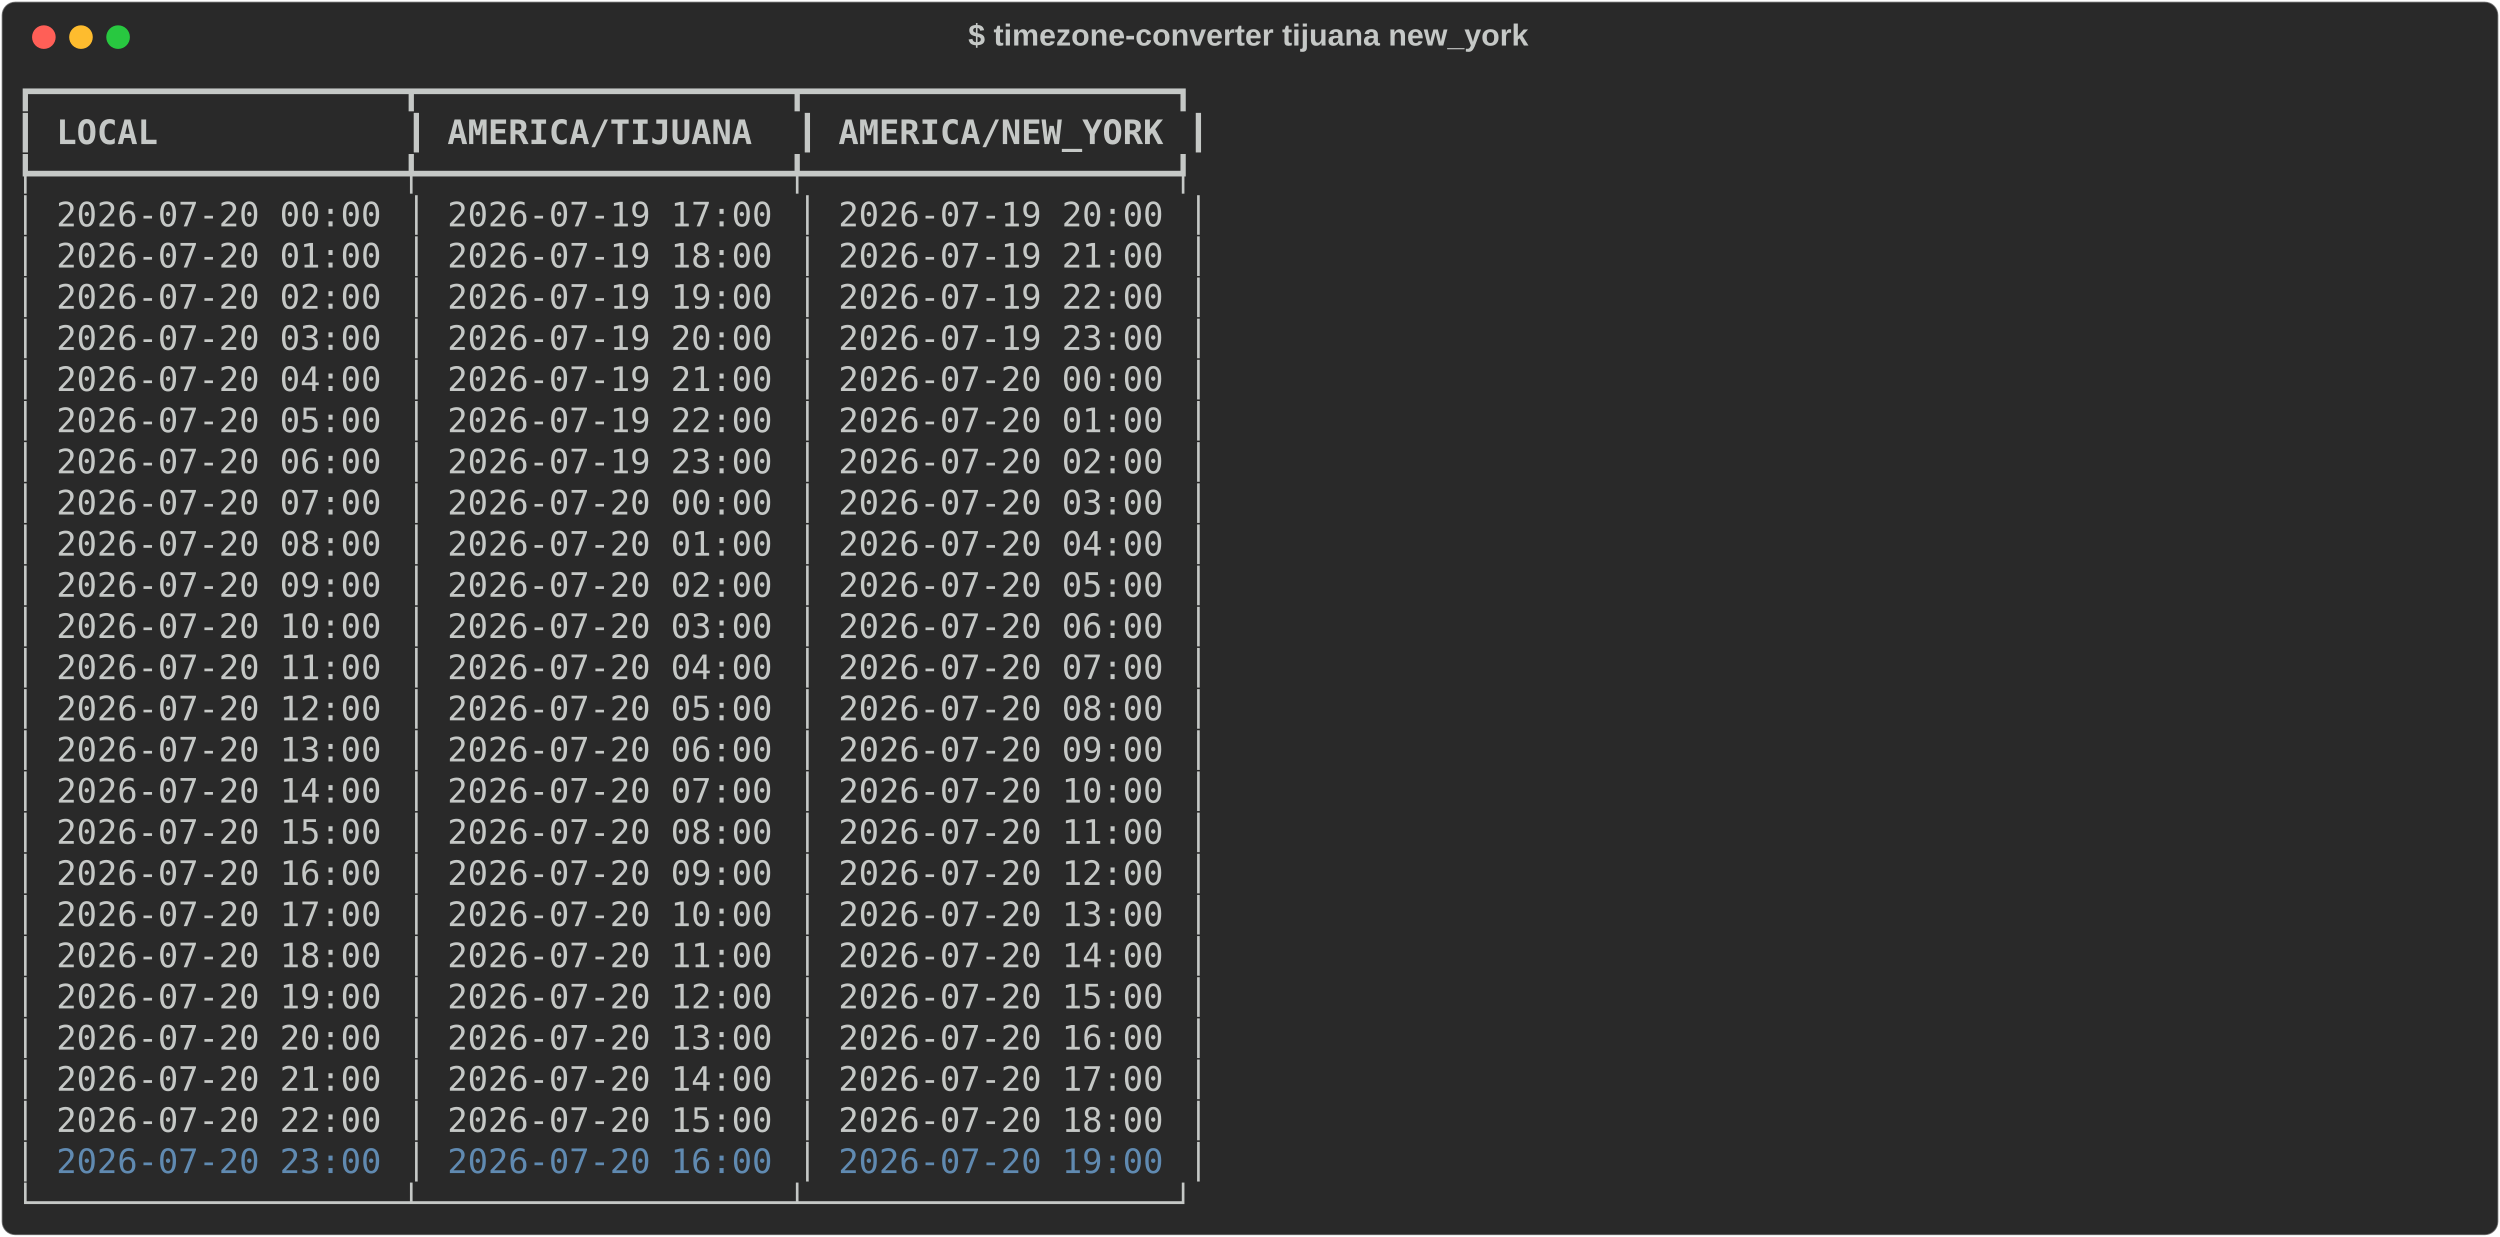
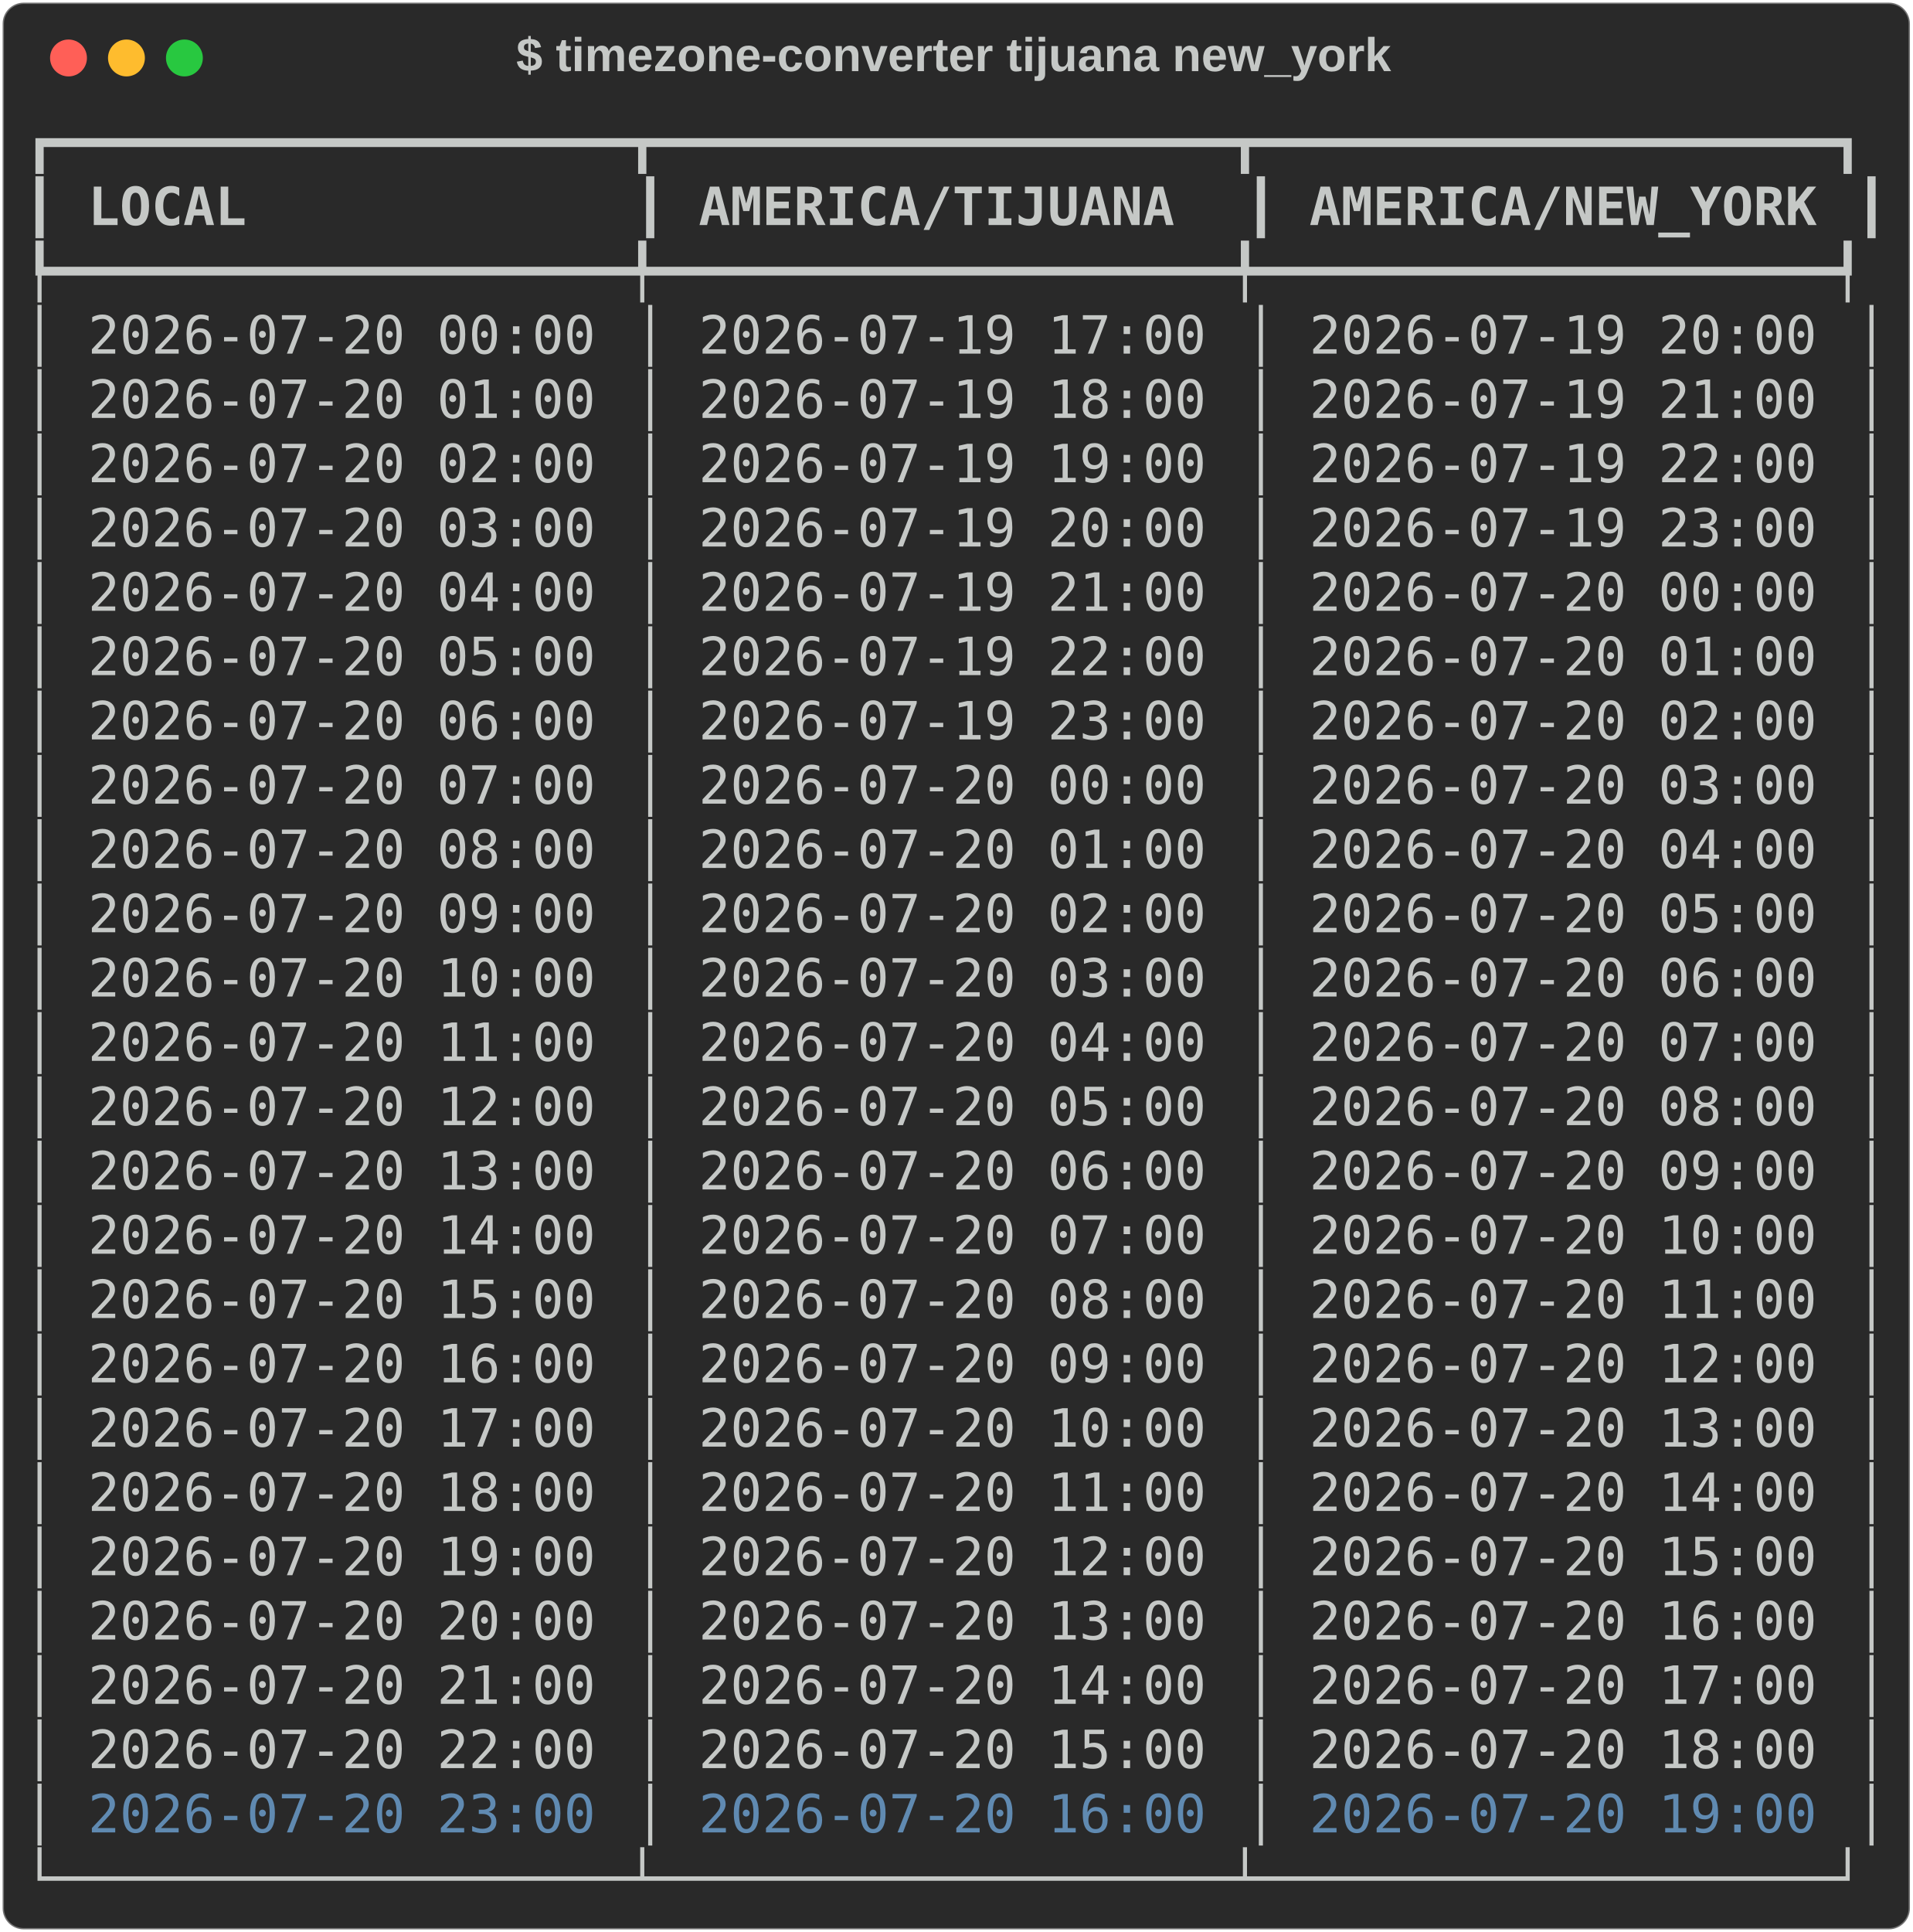
- <svg xmlns="http://www.w3.org/2000/svg" class="rich-terminal" viewBox="0 0 1482 733.2">
+ <svg xmlns="http://www.w3.org/2000/svg" class="rich-terminal" viewBox="0 0 726 733.2">
  <style>

    @font-face {
        font-family: "Fira Code";
        src: local("FiraCode-Regular"),
                url("https://cdnjs.cloudflare.com/ajax/libs/firacode/6.2.0/woff2/FiraCode-Regular.woff2") format("woff2"),
                url("https://cdnjs.cloudflare.com/ajax/libs/firacode/6.2.0/woff/FiraCode-Regular.woff") format("woff");
        font-style: normal;
        font-weight: 400;
    }
    @font-face {
        font-family: "Fira Code";
        src: local("FiraCode-Bold"),
                url("https://cdnjs.cloudflare.com/ajax/libs/firacode/6.2.0/woff2/FiraCode-Bold.woff2") format("woff2"),
                url("https://cdnjs.cloudflare.com/ajax/libs/firacode/6.2.0/woff/FiraCode-Bold.woff") format("woff");
        font-style: bold;
        font-weight: 700;
    }

    .terminal-735669799-matrix {
        font-family: Fira Code, monospace;
        font-size: 20px;
        line-height: 24.4px;
        font-variant-east-asian: full-width;
    }

    .terminal-735669799-title {
        font-size: 18px;
        font-weight: bold;
        font-family: arial;
    }

    .terminal-735669799-r1 { fill: #c5c8c6 }
.terminal-735669799-r2 { fill: #c5c8c6;font-weight: bold }
.terminal-735669799-r3 { fill: #608ab1 }
    </style>
  <defs>
    <clipPath id="terminal-735669799-clip-terminal">
-       <rect x="0" y="0" width="1463.0" height="682.2" />
+       <rect x="0" y="0" width="706.6" height="682.2" />
    </clipPath>
    <clipPath id="terminal-735669799-line-0">
-       <rect x="0" y="1.5" width="1464" height="24.65" />
+       <rect x="0" y="1.5" width="707.6" height="24.65" />
    </clipPath>
    <clipPath id="terminal-735669799-line-1">
-       <rect x="0" y="25.9" width="1464" height="24.65" />
+       <rect x="0" y="25.9" width="707.6" height="24.65" />
    </clipPath>
    <clipPath id="terminal-735669799-line-2">
-       <rect x="0" y="50.3" width="1464" height="24.65" />
+       <rect x="0" y="50.3" width="707.6" height="24.65" />
    </clipPath>
    <clipPath id="terminal-735669799-line-3">
-       <rect x="0" y="74.7" width="1464" height="24.65" />
+       <rect x="0" y="74.7" width="707.6" height="24.65" />
    </clipPath>
    <clipPath id="terminal-735669799-line-4">
-       <rect x="0" y="99.1" width="1464" height="24.65" />
+       <rect x="0" y="99.1" width="707.6" height="24.65" />
    </clipPath>
    <clipPath id="terminal-735669799-line-5">
-       <rect x="0" y="123.5" width="1464" height="24.65" />
+       <rect x="0" y="123.5" width="707.6" height="24.65" />
    </clipPath>
    <clipPath id="terminal-735669799-line-6">
-       <rect x="0" y="147.9" width="1464" height="24.65" />
+       <rect x="0" y="147.9" width="707.6" height="24.65" />
    </clipPath>
    <clipPath id="terminal-735669799-line-7">
-       <rect x="0" y="172.3" width="1464" height="24.65" />
+       <rect x="0" y="172.3" width="707.6" height="24.65" />
    </clipPath>
    <clipPath id="terminal-735669799-line-8">
-       <rect x="0" y="196.7" width="1464" height="24.65" />
+       <rect x="0" y="196.7" width="707.6" height="24.65" />
    </clipPath>
    <clipPath id="terminal-735669799-line-9">
-       <rect x="0" y="221.1" width="1464" height="24.65" />
+       <rect x="0" y="221.1" width="707.6" height="24.65" />
    </clipPath>
    <clipPath id="terminal-735669799-line-10">
-       <rect x="0" y="245.5" width="1464" height="24.65" />
+       <rect x="0" y="245.5" width="707.6" height="24.65" />
    </clipPath>
    <clipPath id="terminal-735669799-line-11">
-       <rect x="0" y="269.9" width="1464" height="24.65" />
+       <rect x="0" y="269.9" width="707.6" height="24.65" />
    </clipPath>
    <clipPath id="terminal-735669799-line-12">
-       <rect x="0" y="294.3" width="1464" height="24.65" />
+       <rect x="0" y="294.3" width="707.6" height="24.65" />
    </clipPath>
    <clipPath id="terminal-735669799-line-13">
-       <rect x="0" y="318.7" width="1464" height="24.65" />
+       <rect x="0" y="318.7" width="707.6" height="24.65" />
    </clipPath>
    <clipPath id="terminal-735669799-line-14">
-       <rect x="0" y="343.1" width="1464" height="24.65" />
+       <rect x="0" y="343.1" width="707.6" height="24.65" />
    </clipPath>
    <clipPath id="terminal-735669799-line-15">
-       <rect x="0" y="367.5" width="1464" height="24.65" />
+       <rect x="0" y="367.5" width="707.6" height="24.65" />
    </clipPath>
    <clipPath id="terminal-735669799-line-16">
-       <rect x="0" y="391.9" width="1464" height="24.65" />
+       <rect x="0" y="391.9" width="707.6" height="24.65" />
    </clipPath>
    <clipPath id="terminal-735669799-line-17">
-       <rect x="0" y="416.3" width="1464" height="24.65" />
+       <rect x="0" y="416.3" width="707.6" height="24.65" />
    </clipPath>
    <clipPath id="terminal-735669799-line-18">
-       <rect x="0" y="440.7" width="1464" height="24.65" />
+       <rect x="0" y="440.7" width="707.6" height="24.65" />
    </clipPath>
    <clipPath id="terminal-735669799-line-19">
-       <rect x="0" y="465.1" width="1464" height="24.65" />
+       <rect x="0" y="465.1" width="707.6" height="24.65" />
    </clipPath>
    <clipPath id="terminal-735669799-line-20">
-       <rect x="0" y="489.5" width="1464" height="24.65" />
+       <rect x="0" y="489.5" width="707.6" height="24.65" />
    </clipPath>
    <clipPath id="terminal-735669799-line-21">
-       <rect x="0" y="513.9" width="1464" height="24.65" />
+       <rect x="0" y="513.9" width="707.6" height="24.65" />
    </clipPath>
    <clipPath id="terminal-735669799-line-22">
-       <rect x="0" y="538.3" width="1464" height="24.65" />
+       <rect x="0" y="538.3" width="707.6" height="24.65" />
    </clipPath>
    <clipPath id="terminal-735669799-line-23">
-       <rect x="0" y="562.7" width="1464" height="24.65" />
+       <rect x="0" y="562.7" width="707.6" height="24.65" />
    </clipPath>
    <clipPath id="terminal-735669799-line-24">
-       <rect x="0" y="587.1" width="1464" height="24.65" />
+       <rect x="0" y="587.1" width="707.6" height="24.65" />
    </clipPath>
    <clipPath id="terminal-735669799-line-25">
-       <rect x="0" y="611.5" width="1464" height="24.65" />
+       <rect x="0" y="611.5" width="707.6" height="24.65" />
    </clipPath>
    <clipPath id="terminal-735669799-line-26">
-       <rect x="0" y="635.9" width="1464" height="24.65" />
+       <rect x="0" y="635.9" width="707.6" height="24.65" />
    </clipPath>
  </defs>
-   <rect fill="#292929" stroke="rgba(255,255,255,0.35)" stroke-width="1" x="1" y="1" width="1480" height="731.2" rx="8" />
-   <text class="terminal-735669799-title" fill="#c5c8c6" text-anchor="middle" x="740" y="27">$ timezone-converter tijuana new_york</text>
+   <rect fill="#292929" stroke="rgba(255,255,255,0.35)" stroke-width="1" x="1" y="1" width="724" height="731.2" rx="8" />
+   <text class="terminal-735669799-title" fill="#c5c8c6" text-anchor="middle" x="362" y="27">$ timezone-converter tijuana new_york</text>
  <g transform="translate(26,22)">
    <circle cx="0" cy="0" r="7" fill="#ff5f57" />
    <circle cx="22" cy="0" r="7" fill="#febc2e" />
    <circle cx="44" cy="0" r="7" fill="#28c840" />
  </g>
  <g transform="translate(9, 41)" clip-path="url(#terminal-735669799-clip-terminal)">
    <g class="terminal-735669799-matrix">
      <text class="terminal-735669799-r1" x="0" y="20" textLength="707.6" clip-path="url(#terminal-735669799-line-0)">┏━━━━━━━━━━━━━━━━━━┳━━━━━━━━━━━━━━━━━━┳━━━━━━━━━━━━━━━━━━┓</text>
-       <text class="terminal-735669799-r1" x="1464" y="20" textLength="12.2" clip-path="url(#terminal-735669799-line-0)">
+       <text class="terminal-735669799-r1" x="707.6" y="20" textLength="12.2" clip-path="url(#terminal-735669799-line-0)">
</text>
      <text class="terminal-735669799-r1" x="0" y="44.4" textLength="12.2" clip-path="url(#terminal-735669799-line-1)">┃</text>
      <text class="terminal-735669799-r2" x="24.4" y="44.4" textLength="195.2" clip-path="url(#terminal-735669799-line-1)">     LOCAL      </text>
      <text class="terminal-735669799-r1" x="231.8" y="44.4" textLength="12.2" clip-path="url(#terminal-735669799-line-1)">┃</text>
      <text class="terminal-735669799-r2" x="256.2" y="44.4" textLength="195.2" clip-path="url(#terminal-735669799-line-1)">AMERICA/TIJUANA </text>
      <text class="terminal-735669799-r1" x="463.6" y="44.4" textLength="12.2" clip-path="url(#terminal-735669799-line-1)">┃</text>
      <text class="terminal-735669799-r2" x="488" y="44.4" textLength="195.2" clip-path="url(#terminal-735669799-line-1)">AMERICA/NEW_YORK</text>
      <text class="terminal-735669799-r1" x="695.4" y="44.4" textLength="12.2" clip-path="url(#terminal-735669799-line-1)">┃</text>
-       <text class="terminal-735669799-r1" x="1464" y="44.4" textLength="12.2" clip-path="url(#terminal-735669799-line-1)">
+       <text class="terminal-735669799-r1" x="707.6" y="44.4" textLength="12.2" clip-path="url(#terminal-735669799-line-1)">
</text>
      <text class="terminal-735669799-r1" x="0" y="68.8" textLength="707.6" clip-path="url(#terminal-735669799-line-2)">┡━━━━━━━━━━━━━━━━━━╇━━━━━━━━━━━━━━━━━━╇━━━━━━━━━━━━━━━━━━┩</text>
-       <text class="terminal-735669799-r1" x="1464" y="68.8" textLength="12.2" clip-path="url(#terminal-735669799-line-2)">
+       <text class="terminal-735669799-r1" x="707.6" y="68.8" textLength="12.2" clip-path="url(#terminal-735669799-line-2)">
</text>
      <text class="terminal-735669799-r1" x="0" y="93.2" textLength="12.2" clip-path="url(#terminal-735669799-line-3)">│</text>
      <text class="terminal-735669799-r1" x="24.4" y="93.2" textLength="195.2" clip-path="url(#terminal-735669799-line-3)">2026-07-20 00:00</text>
      <text class="terminal-735669799-r1" x="231.8" y="93.2" textLength="12.2" clip-path="url(#terminal-735669799-line-3)">│</text>
      <text class="terminal-735669799-r1" x="256.2" y="93.2" textLength="195.2" clip-path="url(#terminal-735669799-line-3)">2026-07-19 17:00</text>
      <text class="terminal-735669799-r1" x="463.6" y="93.2" textLength="12.2" clip-path="url(#terminal-735669799-line-3)">│</text>
      <text class="terminal-735669799-r1" x="488" y="93.2" textLength="195.2" clip-path="url(#terminal-735669799-line-3)">2026-07-19 20:00</text>
      <text class="terminal-735669799-r1" x="695.4" y="93.2" textLength="12.2" clip-path="url(#terminal-735669799-line-3)">│</text>
-       <text class="terminal-735669799-r1" x="1464" y="93.2" textLength="12.2" clip-path="url(#terminal-735669799-line-3)">
+       <text class="terminal-735669799-r1" x="707.6" y="93.2" textLength="12.2" clip-path="url(#terminal-735669799-line-3)">
</text>
      <text class="terminal-735669799-r1" x="0" y="117.6" textLength="12.2" clip-path="url(#terminal-735669799-line-4)">│</text>
      <text class="terminal-735669799-r1" x="24.4" y="117.6" textLength="195.2" clip-path="url(#terminal-735669799-line-4)">2026-07-20 01:00</text>
      <text class="terminal-735669799-r1" x="231.8" y="117.6" textLength="12.2" clip-path="url(#terminal-735669799-line-4)">│</text>
      <text class="terminal-735669799-r1" x="256.2" y="117.6" textLength="195.2" clip-path="url(#terminal-735669799-line-4)">2026-07-19 18:00</text>
      <text class="terminal-735669799-r1" x="463.6" y="117.6" textLength="12.2" clip-path="url(#terminal-735669799-line-4)">│</text>
      <text class="terminal-735669799-r1" x="488" y="117.6" textLength="195.2" clip-path="url(#terminal-735669799-line-4)">2026-07-19 21:00</text>
      <text class="terminal-735669799-r1" x="695.4" y="117.6" textLength="12.2" clip-path="url(#terminal-735669799-line-4)">│</text>
-       <text class="terminal-735669799-r1" x="1464" y="117.6" textLength="12.2" clip-path="url(#terminal-735669799-line-4)">
+       <text class="terminal-735669799-r1" x="707.6" y="117.6" textLength="12.2" clip-path="url(#terminal-735669799-line-4)">
</text>
      <text class="terminal-735669799-r1" x="0" y="142" textLength="12.2" clip-path="url(#terminal-735669799-line-5)">│</text>
      <text class="terminal-735669799-r1" x="24.4" y="142" textLength="195.2" clip-path="url(#terminal-735669799-line-5)">2026-07-20 02:00</text>
      <text class="terminal-735669799-r1" x="231.8" y="142" textLength="12.2" clip-path="url(#terminal-735669799-line-5)">│</text>
      <text class="terminal-735669799-r1" x="256.2" y="142" textLength="195.2" clip-path="url(#terminal-735669799-line-5)">2026-07-19 19:00</text>
      <text class="terminal-735669799-r1" x="463.6" y="142" textLength="12.2" clip-path="url(#terminal-735669799-line-5)">│</text>
      <text class="terminal-735669799-r1" x="488" y="142" textLength="195.2" clip-path="url(#terminal-735669799-line-5)">2026-07-19 22:00</text>
      <text class="terminal-735669799-r1" x="695.4" y="142" textLength="12.2" clip-path="url(#terminal-735669799-line-5)">│</text>
-       <text class="terminal-735669799-r1" x="1464" y="142" textLength="12.2" clip-path="url(#terminal-735669799-line-5)">
+       <text class="terminal-735669799-r1" x="707.6" y="142" textLength="12.2" clip-path="url(#terminal-735669799-line-5)">
</text>
      <text class="terminal-735669799-r1" x="0" y="166.4" textLength="12.2" clip-path="url(#terminal-735669799-line-6)">│</text>
      <text class="terminal-735669799-r1" x="24.4" y="166.4" textLength="195.2" clip-path="url(#terminal-735669799-line-6)">2026-07-20 03:00</text>
      <text class="terminal-735669799-r1" x="231.8" y="166.4" textLength="12.2" clip-path="url(#terminal-735669799-line-6)">│</text>
      <text class="terminal-735669799-r1" x="256.2" y="166.4" textLength="195.2" clip-path="url(#terminal-735669799-line-6)">2026-07-19 20:00</text>
      <text class="terminal-735669799-r1" x="463.6" y="166.4" textLength="12.2" clip-path="url(#terminal-735669799-line-6)">│</text>
      <text class="terminal-735669799-r1" x="488" y="166.4" textLength="195.2" clip-path="url(#terminal-735669799-line-6)">2026-07-19 23:00</text>
      <text class="terminal-735669799-r1" x="695.4" y="166.4" textLength="12.2" clip-path="url(#terminal-735669799-line-6)">│</text>
-       <text class="terminal-735669799-r1" x="1464" y="166.4" textLength="12.2" clip-path="url(#terminal-735669799-line-6)">
+       <text class="terminal-735669799-r1" x="707.6" y="166.4" textLength="12.2" clip-path="url(#terminal-735669799-line-6)">
</text>
      <text class="terminal-735669799-r1" x="0" y="190.8" textLength="12.2" clip-path="url(#terminal-735669799-line-7)">│</text>
      <text class="terminal-735669799-r1" x="24.4" y="190.8" textLength="195.2" clip-path="url(#terminal-735669799-line-7)">2026-07-20 04:00</text>
      <text class="terminal-735669799-r1" x="231.8" y="190.8" textLength="12.2" clip-path="url(#terminal-735669799-line-7)">│</text>
      <text class="terminal-735669799-r1" x="256.2" y="190.8" textLength="195.2" clip-path="url(#terminal-735669799-line-7)">2026-07-19 21:00</text>
      <text class="terminal-735669799-r1" x="463.6" y="190.8" textLength="12.2" clip-path="url(#terminal-735669799-line-7)">│</text>
      <text class="terminal-735669799-r1" x="488" y="190.8" textLength="195.2" clip-path="url(#terminal-735669799-line-7)">2026-07-20 00:00</text>
      <text class="terminal-735669799-r1" x="695.4" y="190.8" textLength="12.2" clip-path="url(#terminal-735669799-line-7)">│</text>
-       <text class="terminal-735669799-r1" x="1464" y="190.8" textLength="12.2" clip-path="url(#terminal-735669799-line-7)">
+       <text class="terminal-735669799-r1" x="707.6" y="190.8" textLength="12.2" clip-path="url(#terminal-735669799-line-7)">
</text>
      <text class="terminal-735669799-r1" x="0" y="215.2" textLength="12.2" clip-path="url(#terminal-735669799-line-8)">│</text>
      <text class="terminal-735669799-r1" x="24.4" y="215.2" textLength="195.2" clip-path="url(#terminal-735669799-line-8)">2026-07-20 05:00</text>
      <text class="terminal-735669799-r1" x="231.8" y="215.2" textLength="12.2" clip-path="url(#terminal-735669799-line-8)">│</text>
      <text class="terminal-735669799-r1" x="256.2" y="215.2" textLength="195.2" clip-path="url(#terminal-735669799-line-8)">2026-07-19 22:00</text>
      <text class="terminal-735669799-r1" x="463.6" y="215.2" textLength="12.2" clip-path="url(#terminal-735669799-line-8)">│</text>
      <text class="terminal-735669799-r1" x="488" y="215.2" textLength="195.2" clip-path="url(#terminal-735669799-line-8)">2026-07-20 01:00</text>
      <text class="terminal-735669799-r1" x="695.4" y="215.2" textLength="12.2" clip-path="url(#terminal-735669799-line-8)">│</text>
-       <text class="terminal-735669799-r1" x="1464" y="215.2" textLength="12.2" clip-path="url(#terminal-735669799-line-8)">
+       <text class="terminal-735669799-r1" x="707.6" y="215.2" textLength="12.2" clip-path="url(#terminal-735669799-line-8)">
</text>
      <text class="terminal-735669799-r1" x="0" y="239.6" textLength="12.2" clip-path="url(#terminal-735669799-line-9)">│</text>
      <text class="terminal-735669799-r1" x="24.4" y="239.6" textLength="195.2" clip-path="url(#terminal-735669799-line-9)">2026-07-20 06:00</text>
      <text class="terminal-735669799-r1" x="231.8" y="239.6" textLength="12.2" clip-path="url(#terminal-735669799-line-9)">│</text>
      <text class="terminal-735669799-r1" x="256.2" y="239.6" textLength="195.2" clip-path="url(#terminal-735669799-line-9)">2026-07-19 23:00</text>
      <text class="terminal-735669799-r1" x="463.6" y="239.6" textLength="12.2" clip-path="url(#terminal-735669799-line-9)">│</text>
      <text class="terminal-735669799-r1" x="488" y="239.6" textLength="195.2" clip-path="url(#terminal-735669799-line-9)">2026-07-20 02:00</text>
      <text class="terminal-735669799-r1" x="695.4" y="239.6" textLength="12.2" clip-path="url(#terminal-735669799-line-9)">│</text>
-       <text class="terminal-735669799-r1" x="1464" y="239.6" textLength="12.2" clip-path="url(#terminal-735669799-line-9)">
+       <text class="terminal-735669799-r1" x="707.6" y="239.6" textLength="12.2" clip-path="url(#terminal-735669799-line-9)">
</text>
      <text class="terminal-735669799-r1" x="0" y="264" textLength="12.2" clip-path="url(#terminal-735669799-line-10)">│</text>
      <text class="terminal-735669799-r1" x="24.4" y="264" textLength="195.2" clip-path="url(#terminal-735669799-line-10)">2026-07-20 07:00</text>
      <text class="terminal-735669799-r1" x="231.8" y="264" textLength="12.2" clip-path="url(#terminal-735669799-line-10)">│</text>
      <text class="terminal-735669799-r1" x="256.2" y="264" textLength="195.2" clip-path="url(#terminal-735669799-line-10)">2026-07-20 00:00</text>
      <text class="terminal-735669799-r1" x="463.6" y="264" textLength="12.2" clip-path="url(#terminal-735669799-line-10)">│</text>
      <text class="terminal-735669799-r1" x="488" y="264" textLength="195.2" clip-path="url(#terminal-735669799-line-10)">2026-07-20 03:00</text>
      <text class="terminal-735669799-r1" x="695.4" y="264" textLength="12.2" clip-path="url(#terminal-735669799-line-10)">│</text>
-       <text class="terminal-735669799-r1" x="1464" y="264" textLength="12.2" clip-path="url(#terminal-735669799-line-10)">
+       <text class="terminal-735669799-r1" x="707.6" y="264" textLength="12.2" clip-path="url(#terminal-735669799-line-10)">
</text>
      <text class="terminal-735669799-r1" x="0" y="288.4" textLength="12.2" clip-path="url(#terminal-735669799-line-11)">│</text>
      <text class="terminal-735669799-r1" x="24.4" y="288.4" textLength="195.2" clip-path="url(#terminal-735669799-line-11)">2026-07-20 08:00</text>
      <text class="terminal-735669799-r1" x="231.8" y="288.4" textLength="12.2" clip-path="url(#terminal-735669799-line-11)">│</text>
      <text class="terminal-735669799-r1" x="256.2" y="288.4" textLength="195.2" clip-path="url(#terminal-735669799-line-11)">2026-07-20 01:00</text>
      <text class="terminal-735669799-r1" x="463.6" y="288.4" textLength="12.2" clip-path="url(#terminal-735669799-line-11)">│</text>
      <text class="terminal-735669799-r1" x="488" y="288.4" textLength="195.2" clip-path="url(#terminal-735669799-line-11)">2026-07-20 04:00</text>
      <text class="terminal-735669799-r1" x="695.4" y="288.4" textLength="12.2" clip-path="url(#terminal-735669799-line-11)">│</text>
-       <text class="terminal-735669799-r1" x="1464" y="288.4" textLength="12.2" clip-path="url(#terminal-735669799-line-11)">
+       <text class="terminal-735669799-r1" x="707.6" y="288.4" textLength="12.2" clip-path="url(#terminal-735669799-line-11)">
</text>
      <text class="terminal-735669799-r1" x="0" y="312.8" textLength="12.2" clip-path="url(#terminal-735669799-line-12)">│</text>
      <text class="terminal-735669799-r1" x="24.4" y="312.8" textLength="195.2" clip-path="url(#terminal-735669799-line-12)">2026-07-20 09:00</text>
      <text class="terminal-735669799-r1" x="231.8" y="312.8" textLength="12.2" clip-path="url(#terminal-735669799-line-12)">│</text>
      <text class="terminal-735669799-r1" x="256.2" y="312.8" textLength="195.2" clip-path="url(#terminal-735669799-line-12)">2026-07-20 02:00</text>
      <text class="terminal-735669799-r1" x="463.6" y="312.8" textLength="12.2" clip-path="url(#terminal-735669799-line-12)">│</text>
      <text class="terminal-735669799-r1" x="488" y="312.8" textLength="195.2" clip-path="url(#terminal-735669799-line-12)">2026-07-20 05:00</text>
      <text class="terminal-735669799-r1" x="695.4" y="312.8" textLength="12.2" clip-path="url(#terminal-735669799-line-12)">│</text>
-       <text class="terminal-735669799-r1" x="1464" y="312.8" textLength="12.2" clip-path="url(#terminal-735669799-line-12)">
+       <text class="terminal-735669799-r1" x="707.6" y="312.8" textLength="12.2" clip-path="url(#terminal-735669799-line-12)">
</text>
      <text class="terminal-735669799-r1" x="0" y="337.2" textLength="12.2" clip-path="url(#terminal-735669799-line-13)">│</text>
      <text class="terminal-735669799-r1" x="24.4" y="337.2" textLength="195.2" clip-path="url(#terminal-735669799-line-13)">2026-07-20 10:00</text>
      <text class="terminal-735669799-r1" x="231.8" y="337.2" textLength="12.2" clip-path="url(#terminal-735669799-line-13)">│</text>
      <text class="terminal-735669799-r1" x="256.2" y="337.2" textLength="195.2" clip-path="url(#terminal-735669799-line-13)">2026-07-20 03:00</text>
      <text class="terminal-735669799-r1" x="463.6" y="337.2" textLength="12.2" clip-path="url(#terminal-735669799-line-13)">│</text>
      <text class="terminal-735669799-r1" x="488" y="337.2" textLength="195.2" clip-path="url(#terminal-735669799-line-13)">2026-07-20 06:00</text>
      <text class="terminal-735669799-r1" x="695.4" y="337.2" textLength="12.2" clip-path="url(#terminal-735669799-line-13)">│</text>
-       <text class="terminal-735669799-r1" x="1464" y="337.2" textLength="12.2" clip-path="url(#terminal-735669799-line-13)">
+       <text class="terminal-735669799-r1" x="707.6" y="337.2" textLength="12.2" clip-path="url(#terminal-735669799-line-13)">
</text>
      <text class="terminal-735669799-r1" x="0" y="361.6" textLength="12.2" clip-path="url(#terminal-735669799-line-14)">│</text>
      <text class="terminal-735669799-r1" x="24.4" y="361.6" textLength="195.2" clip-path="url(#terminal-735669799-line-14)">2026-07-20 11:00</text>
      <text class="terminal-735669799-r1" x="231.8" y="361.6" textLength="12.2" clip-path="url(#terminal-735669799-line-14)">│</text>
      <text class="terminal-735669799-r1" x="256.2" y="361.6" textLength="195.2" clip-path="url(#terminal-735669799-line-14)">2026-07-20 04:00</text>
      <text class="terminal-735669799-r1" x="463.6" y="361.6" textLength="12.2" clip-path="url(#terminal-735669799-line-14)">│</text>
      <text class="terminal-735669799-r1" x="488" y="361.6" textLength="195.2" clip-path="url(#terminal-735669799-line-14)">2026-07-20 07:00</text>
      <text class="terminal-735669799-r1" x="695.4" y="361.6" textLength="12.2" clip-path="url(#terminal-735669799-line-14)">│</text>
-       <text class="terminal-735669799-r1" x="1464" y="361.6" textLength="12.2" clip-path="url(#terminal-735669799-line-14)">
+       <text class="terminal-735669799-r1" x="707.6" y="361.6" textLength="12.2" clip-path="url(#terminal-735669799-line-14)">
</text>
      <text class="terminal-735669799-r1" x="0" y="386" textLength="12.2" clip-path="url(#terminal-735669799-line-15)">│</text>
      <text class="terminal-735669799-r1" x="24.4" y="386" textLength="195.2" clip-path="url(#terminal-735669799-line-15)">2026-07-20 12:00</text>
      <text class="terminal-735669799-r1" x="231.8" y="386" textLength="12.2" clip-path="url(#terminal-735669799-line-15)">│</text>
      <text class="terminal-735669799-r1" x="256.2" y="386" textLength="195.2" clip-path="url(#terminal-735669799-line-15)">2026-07-20 05:00</text>
      <text class="terminal-735669799-r1" x="463.6" y="386" textLength="12.2" clip-path="url(#terminal-735669799-line-15)">│</text>
      <text class="terminal-735669799-r1" x="488" y="386" textLength="195.2" clip-path="url(#terminal-735669799-line-15)">2026-07-20 08:00</text>
      <text class="terminal-735669799-r1" x="695.4" y="386" textLength="12.2" clip-path="url(#terminal-735669799-line-15)">│</text>
-       <text class="terminal-735669799-r1" x="1464" y="386" textLength="12.2" clip-path="url(#terminal-735669799-line-15)">
+       <text class="terminal-735669799-r1" x="707.6" y="386" textLength="12.2" clip-path="url(#terminal-735669799-line-15)">
</text>
      <text class="terminal-735669799-r1" x="0" y="410.4" textLength="12.2" clip-path="url(#terminal-735669799-line-16)">│</text>
      <text class="terminal-735669799-r1" x="24.4" y="410.4" textLength="195.2" clip-path="url(#terminal-735669799-line-16)">2026-07-20 13:00</text>
      <text class="terminal-735669799-r1" x="231.8" y="410.4" textLength="12.2" clip-path="url(#terminal-735669799-line-16)">│</text>
      <text class="terminal-735669799-r1" x="256.2" y="410.4" textLength="195.2" clip-path="url(#terminal-735669799-line-16)">2026-07-20 06:00</text>
      <text class="terminal-735669799-r1" x="463.6" y="410.4" textLength="12.2" clip-path="url(#terminal-735669799-line-16)">│</text>
      <text class="terminal-735669799-r1" x="488" y="410.4" textLength="195.2" clip-path="url(#terminal-735669799-line-16)">2026-07-20 09:00</text>
      <text class="terminal-735669799-r1" x="695.4" y="410.4" textLength="12.2" clip-path="url(#terminal-735669799-line-16)">│</text>
-       <text class="terminal-735669799-r1" x="1464" y="410.4" textLength="12.2" clip-path="url(#terminal-735669799-line-16)">
+       <text class="terminal-735669799-r1" x="707.6" y="410.4" textLength="12.2" clip-path="url(#terminal-735669799-line-16)">
</text>
      <text class="terminal-735669799-r1" x="0" y="434.8" textLength="12.2" clip-path="url(#terminal-735669799-line-17)">│</text>
      <text class="terminal-735669799-r1" x="24.4" y="434.8" textLength="195.2" clip-path="url(#terminal-735669799-line-17)">2026-07-20 14:00</text>
      <text class="terminal-735669799-r1" x="231.8" y="434.8" textLength="12.2" clip-path="url(#terminal-735669799-line-17)">│</text>
      <text class="terminal-735669799-r1" x="256.2" y="434.8" textLength="195.2" clip-path="url(#terminal-735669799-line-17)">2026-07-20 07:00</text>
      <text class="terminal-735669799-r1" x="463.6" y="434.8" textLength="12.2" clip-path="url(#terminal-735669799-line-17)">│</text>
      <text class="terminal-735669799-r1" x="488" y="434.8" textLength="195.2" clip-path="url(#terminal-735669799-line-17)">2026-07-20 10:00</text>
      <text class="terminal-735669799-r1" x="695.4" y="434.8" textLength="12.2" clip-path="url(#terminal-735669799-line-17)">│</text>
-       <text class="terminal-735669799-r1" x="1464" y="434.8" textLength="12.2" clip-path="url(#terminal-735669799-line-17)">
+       <text class="terminal-735669799-r1" x="707.6" y="434.8" textLength="12.2" clip-path="url(#terminal-735669799-line-17)">
</text>
      <text class="terminal-735669799-r1" x="0" y="459.2" textLength="12.2" clip-path="url(#terminal-735669799-line-18)">│</text>
      <text class="terminal-735669799-r1" x="24.4" y="459.2" textLength="195.2" clip-path="url(#terminal-735669799-line-18)">2026-07-20 15:00</text>
      <text class="terminal-735669799-r1" x="231.8" y="459.2" textLength="12.2" clip-path="url(#terminal-735669799-line-18)">│</text>
      <text class="terminal-735669799-r1" x="256.2" y="459.2" textLength="195.2" clip-path="url(#terminal-735669799-line-18)">2026-07-20 08:00</text>
      <text class="terminal-735669799-r1" x="463.6" y="459.2" textLength="12.2" clip-path="url(#terminal-735669799-line-18)">│</text>
      <text class="terminal-735669799-r1" x="488" y="459.2" textLength="195.2" clip-path="url(#terminal-735669799-line-18)">2026-07-20 11:00</text>
      <text class="terminal-735669799-r1" x="695.4" y="459.2" textLength="12.2" clip-path="url(#terminal-735669799-line-18)">│</text>
-       <text class="terminal-735669799-r1" x="1464" y="459.2" textLength="12.2" clip-path="url(#terminal-735669799-line-18)">
+       <text class="terminal-735669799-r1" x="707.6" y="459.2" textLength="12.2" clip-path="url(#terminal-735669799-line-18)">
</text>
      <text class="terminal-735669799-r1" x="0" y="483.6" textLength="12.2" clip-path="url(#terminal-735669799-line-19)">│</text>
      <text class="terminal-735669799-r1" x="24.4" y="483.6" textLength="195.2" clip-path="url(#terminal-735669799-line-19)">2026-07-20 16:00</text>
      <text class="terminal-735669799-r1" x="231.8" y="483.6" textLength="12.2" clip-path="url(#terminal-735669799-line-19)">│</text>
      <text class="terminal-735669799-r1" x="256.2" y="483.6" textLength="195.2" clip-path="url(#terminal-735669799-line-19)">2026-07-20 09:00</text>
      <text class="terminal-735669799-r1" x="463.6" y="483.6" textLength="12.2" clip-path="url(#terminal-735669799-line-19)">│</text>
      <text class="terminal-735669799-r1" x="488" y="483.6" textLength="195.2" clip-path="url(#terminal-735669799-line-19)">2026-07-20 12:00</text>
      <text class="terminal-735669799-r1" x="695.4" y="483.6" textLength="12.2" clip-path="url(#terminal-735669799-line-19)">│</text>
-       <text class="terminal-735669799-r1" x="1464" y="483.6" textLength="12.2" clip-path="url(#terminal-735669799-line-19)">
+       <text class="terminal-735669799-r1" x="707.6" y="483.6" textLength="12.2" clip-path="url(#terminal-735669799-line-19)">
</text>
      <text class="terminal-735669799-r1" x="0" y="508" textLength="12.2" clip-path="url(#terminal-735669799-line-20)">│</text>
      <text class="terminal-735669799-r1" x="24.4" y="508" textLength="195.2" clip-path="url(#terminal-735669799-line-20)">2026-07-20 17:00</text>
      <text class="terminal-735669799-r1" x="231.8" y="508" textLength="12.2" clip-path="url(#terminal-735669799-line-20)">│</text>
      <text class="terminal-735669799-r1" x="256.2" y="508" textLength="195.2" clip-path="url(#terminal-735669799-line-20)">2026-07-20 10:00</text>
      <text class="terminal-735669799-r1" x="463.6" y="508" textLength="12.2" clip-path="url(#terminal-735669799-line-20)">│</text>
      <text class="terminal-735669799-r1" x="488" y="508" textLength="195.2" clip-path="url(#terminal-735669799-line-20)">2026-07-20 13:00</text>
      <text class="terminal-735669799-r1" x="695.4" y="508" textLength="12.2" clip-path="url(#terminal-735669799-line-20)">│</text>
-       <text class="terminal-735669799-r1" x="1464" y="508" textLength="12.2" clip-path="url(#terminal-735669799-line-20)">
+       <text class="terminal-735669799-r1" x="707.6" y="508" textLength="12.2" clip-path="url(#terminal-735669799-line-20)">
</text>
      <text class="terminal-735669799-r1" x="0" y="532.4" textLength="12.2" clip-path="url(#terminal-735669799-line-21)">│</text>
      <text class="terminal-735669799-r1" x="24.4" y="532.4" textLength="195.2" clip-path="url(#terminal-735669799-line-21)">2026-07-20 18:00</text>
      <text class="terminal-735669799-r1" x="231.8" y="532.4" textLength="12.2" clip-path="url(#terminal-735669799-line-21)">│</text>
      <text class="terminal-735669799-r1" x="256.2" y="532.4" textLength="195.2" clip-path="url(#terminal-735669799-line-21)">2026-07-20 11:00</text>
      <text class="terminal-735669799-r1" x="463.6" y="532.4" textLength="12.2" clip-path="url(#terminal-735669799-line-21)">│</text>
      <text class="terminal-735669799-r1" x="488" y="532.4" textLength="195.2" clip-path="url(#terminal-735669799-line-21)">2026-07-20 14:00</text>
      <text class="terminal-735669799-r1" x="695.4" y="532.4" textLength="12.2" clip-path="url(#terminal-735669799-line-21)">│</text>
-       <text class="terminal-735669799-r1" x="1464" y="532.4" textLength="12.2" clip-path="url(#terminal-735669799-line-21)">
+       <text class="terminal-735669799-r1" x="707.6" y="532.4" textLength="12.2" clip-path="url(#terminal-735669799-line-21)">
</text>
      <text class="terminal-735669799-r1" x="0" y="556.8" textLength="12.2" clip-path="url(#terminal-735669799-line-22)">│</text>
      <text class="terminal-735669799-r1" x="24.4" y="556.8" textLength="195.2" clip-path="url(#terminal-735669799-line-22)">2026-07-20 19:00</text>
      <text class="terminal-735669799-r1" x="231.8" y="556.8" textLength="12.2" clip-path="url(#terminal-735669799-line-22)">│</text>
      <text class="terminal-735669799-r1" x="256.2" y="556.8" textLength="195.2" clip-path="url(#terminal-735669799-line-22)">2026-07-20 12:00</text>
      <text class="terminal-735669799-r1" x="463.6" y="556.8" textLength="12.2" clip-path="url(#terminal-735669799-line-22)">│</text>
      <text class="terminal-735669799-r1" x="488" y="556.8" textLength="195.2" clip-path="url(#terminal-735669799-line-22)">2026-07-20 15:00</text>
      <text class="terminal-735669799-r1" x="695.4" y="556.8" textLength="12.2" clip-path="url(#terminal-735669799-line-22)">│</text>
-       <text class="terminal-735669799-r1" x="1464" y="556.8" textLength="12.2" clip-path="url(#terminal-735669799-line-22)">
+       <text class="terminal-735669799-r1" x="707.6" y="556.8" textLength="12.2" clip-path="url(#terminal-735669799-line-22)">
</text>
      <text class="terminal-735669799-r1" x="0" y="581.2" textLength="12.2" clip-path="url(#terminal-735669799-line-23)">│</text>
      <text class="terminal-735669799-r1" x="24.4" y="581.2" textLength="195.2" clip-path="url(#terminal-735669799-line-23)">2026-07-20 20:00</text>
      <text class="terminal-735669799-r1" x="231.8" y="581.2" textLength="12.2" clip-path="url(#terminal-735669799-line-23)">│</text>
      <text class="terminal-735669799-r1" x="256.2" y="581.2" textLength="195.2" clip-path="url(#terminal-735669799-line-23)">2026-07-20 13:00</text>
      <text class="terminal-735669799-r1" x="463.6" y="581.2" textLength="12.2" clip-path="url(#terminal-735669799-line-23)">│</text>
      <text class="terminal-735669799-r1" x="488" y="581.2" textLength="195.2" clip-path="url(#terminal-735669799-line-23)">2026-07-20 16:00</text>
      <text class="terminal-735669799-r1" x="695.4" y="581.2" textLength="12.2" clip-path="url(#terminal-735669799-line-23)">│</text>
-       <text class="terminal-735669799-r1" x="1464" y="581.2" textLength="12.2" clip-path="url(#terminal-735669799-line-23)">
+       <text class="terminal-735669799-r1" x="707.6" y="581.2" textLength="12.2" clip-path="url(#terminal-735669799-line-23)">
</text>
      <text class="terminal-735669799-r1" x="0" y="605.6" textLength="12.2" clip-path="url(#terminal-735669799-line-24)">│</text>
      <text class="terminal-735669799-r1" x="24.4" y="605.6" textLength="195.2" clip-path="url(#terminal-735669799-line-24)">2026-07-20 21:00</text>
      <text class="terminal-735669799-r1" x="231.8" y="605.6" textLength="12.2" clip-path="url(#terminal-735669799-line-24)">│</text>
      <text class="terminal-735669799-r1" x="256.2" y="605.6" textLength="195.2" clip-path="url(#terminal-735669799-line-24)">2026-07-20 14:00</text>
      <text class="terminal-735669799-r1" x="463.6" y="605.6" textLength="12.2" clip-path="url(#terminal-735669799-line-24)">│</text>
      <text class="terminal-735669799-r1" x="488" y="605.6" textLength="195.2" clip-path="url(#terminal-735669799-line-24)">2026-07-20 17:00</text>
      <text class="terminal-735669799-r1" x="695.4" y="605.6" textLength="12.2" clip-path="url(#terminal-735669799-line-24)">│</text>
-       <text class="terminal-735669799-r1" x="1464" y="605.6" textLength="12.2" clip-path="url(#terminal-735669799-line-24)">
+       <text class="terminal-735669799-r1" x="707.6" y="605.6" textLength="12.2" clip-path="url(#terminal-735669799-line-24)">
</text>
      <text class="terminal-735669799-r1" x="0" y="630" textLength="12.2" clip-path="url(#terminal-735669799-line-25)">│</text>
      <text class="terminal-735669799-r1" x="24.4" y="630" textLength="195.2" clip-path="url(#terminal-735669799-line-25)">2026-07-20 22:00</text>
      <text class="terminal-735669799-r1" x="231.8" y="630" textLength="12.2" clip-path="url(#terminal-735669799-line-25)">│</text>
      <text class="terminal-735669799-r1" x="256.2" y="630" textLength="195.2" clip-path="url(#terminal-735669799-line-25)">2026-07-20 15:00</text>
      <text class="terminal-735669799-r1" x="463.6" y="630" textLength="12.2" clip-path="url(#terminal-735669799-line-25)">│</text>
      <text class="terminal-735669799-r1" x="488" y="630" textLength="195.2" clip-path="url(#terminal-735669799-line-25)">2026-07-20 18:00</text>
      <text class="terminal-735669799-r1" x="695.4" y="630" textLength="12.2" clip-path="url(#terminal-735669799-line-25)">│</text>
-       <text class="terminal-735669799-r1" x="1464" y="630" textLength="12.2" clip-path="url(#terminal-735669799-line-25)">
+       <text class="terminal-735669799-r1" x="707.6" y="630" textLength="12.2" clip-path="url(#terminal-735669799-line-25)">
</text>
      <text class="terminal-735669799-r1" x="0" y="654.4" textLength="12.2" clip-path="url(#terminal-735669799-line-26)">│</text>
      <text class="terminal-735669799-r3" x="24.4" y="654.4" textLength="195.2" clip-path="url(#terminal-735669799-line-26)">2026-07-20 23:00</text>
      <text class="terminal-735669799-r1" x="231.8" y="654.4" textLength="12.2" clip-path="url(#terminal-735669799-line-26)">│</text>
      <text class="terminal-735669799-r3" x="256.2" y="654.4" textLength="195.2" clip-path="url(#terminal-735669799-line-26)">2026-07-20 16:00</text>
      <text class="terminal-735669799-r1" x="463.6" y="654.4" textLength="12.2" clip-path="url(#terminal-735669799-line-26)">│</text>
      <text class="terminal-735669799-r3" x="488" y="654.4" textLength="195.2" clip-path="url(#terminal-735669799-line-26)">2026-07-20 19:00</text>
      <text class="terminal-735669799-r1" x="695.4" y="654.4" textLength="12.2" clip-path="url(#terminal-735669799-line-26)">│</text>
-       <text class="terminal-735669799-r1" x="1464" y="654.4" textLength="12.2" clip-path="url(#terminal-735669799-line-26)">
+       <text class="terminal-735669799-r1" x="707.6" y="654.4" textLength="12.2" clip-path="url(#terminal-735669799-line-26)">
</text>
      <text class="terminal-735669799-r1" x="0" y="678.8" textLength="707.6" clip-path="url(#terminal-735669799-line-27)">└──────────────────┴──────────────────┴──────────────────┘</text>
-       <text class="terminal-735669799-r1" x="1464" y="678.8" textLength="12.2" clip-path="url(#terminal-735669799-line-27)">
+       <text class="terminal-735669799-r1" x="707.6" y="678.8" textLength="12.2" clip-path="url(#terminal-735669799-line-27)">
</text>
    </g>
  </g>
</svg>
